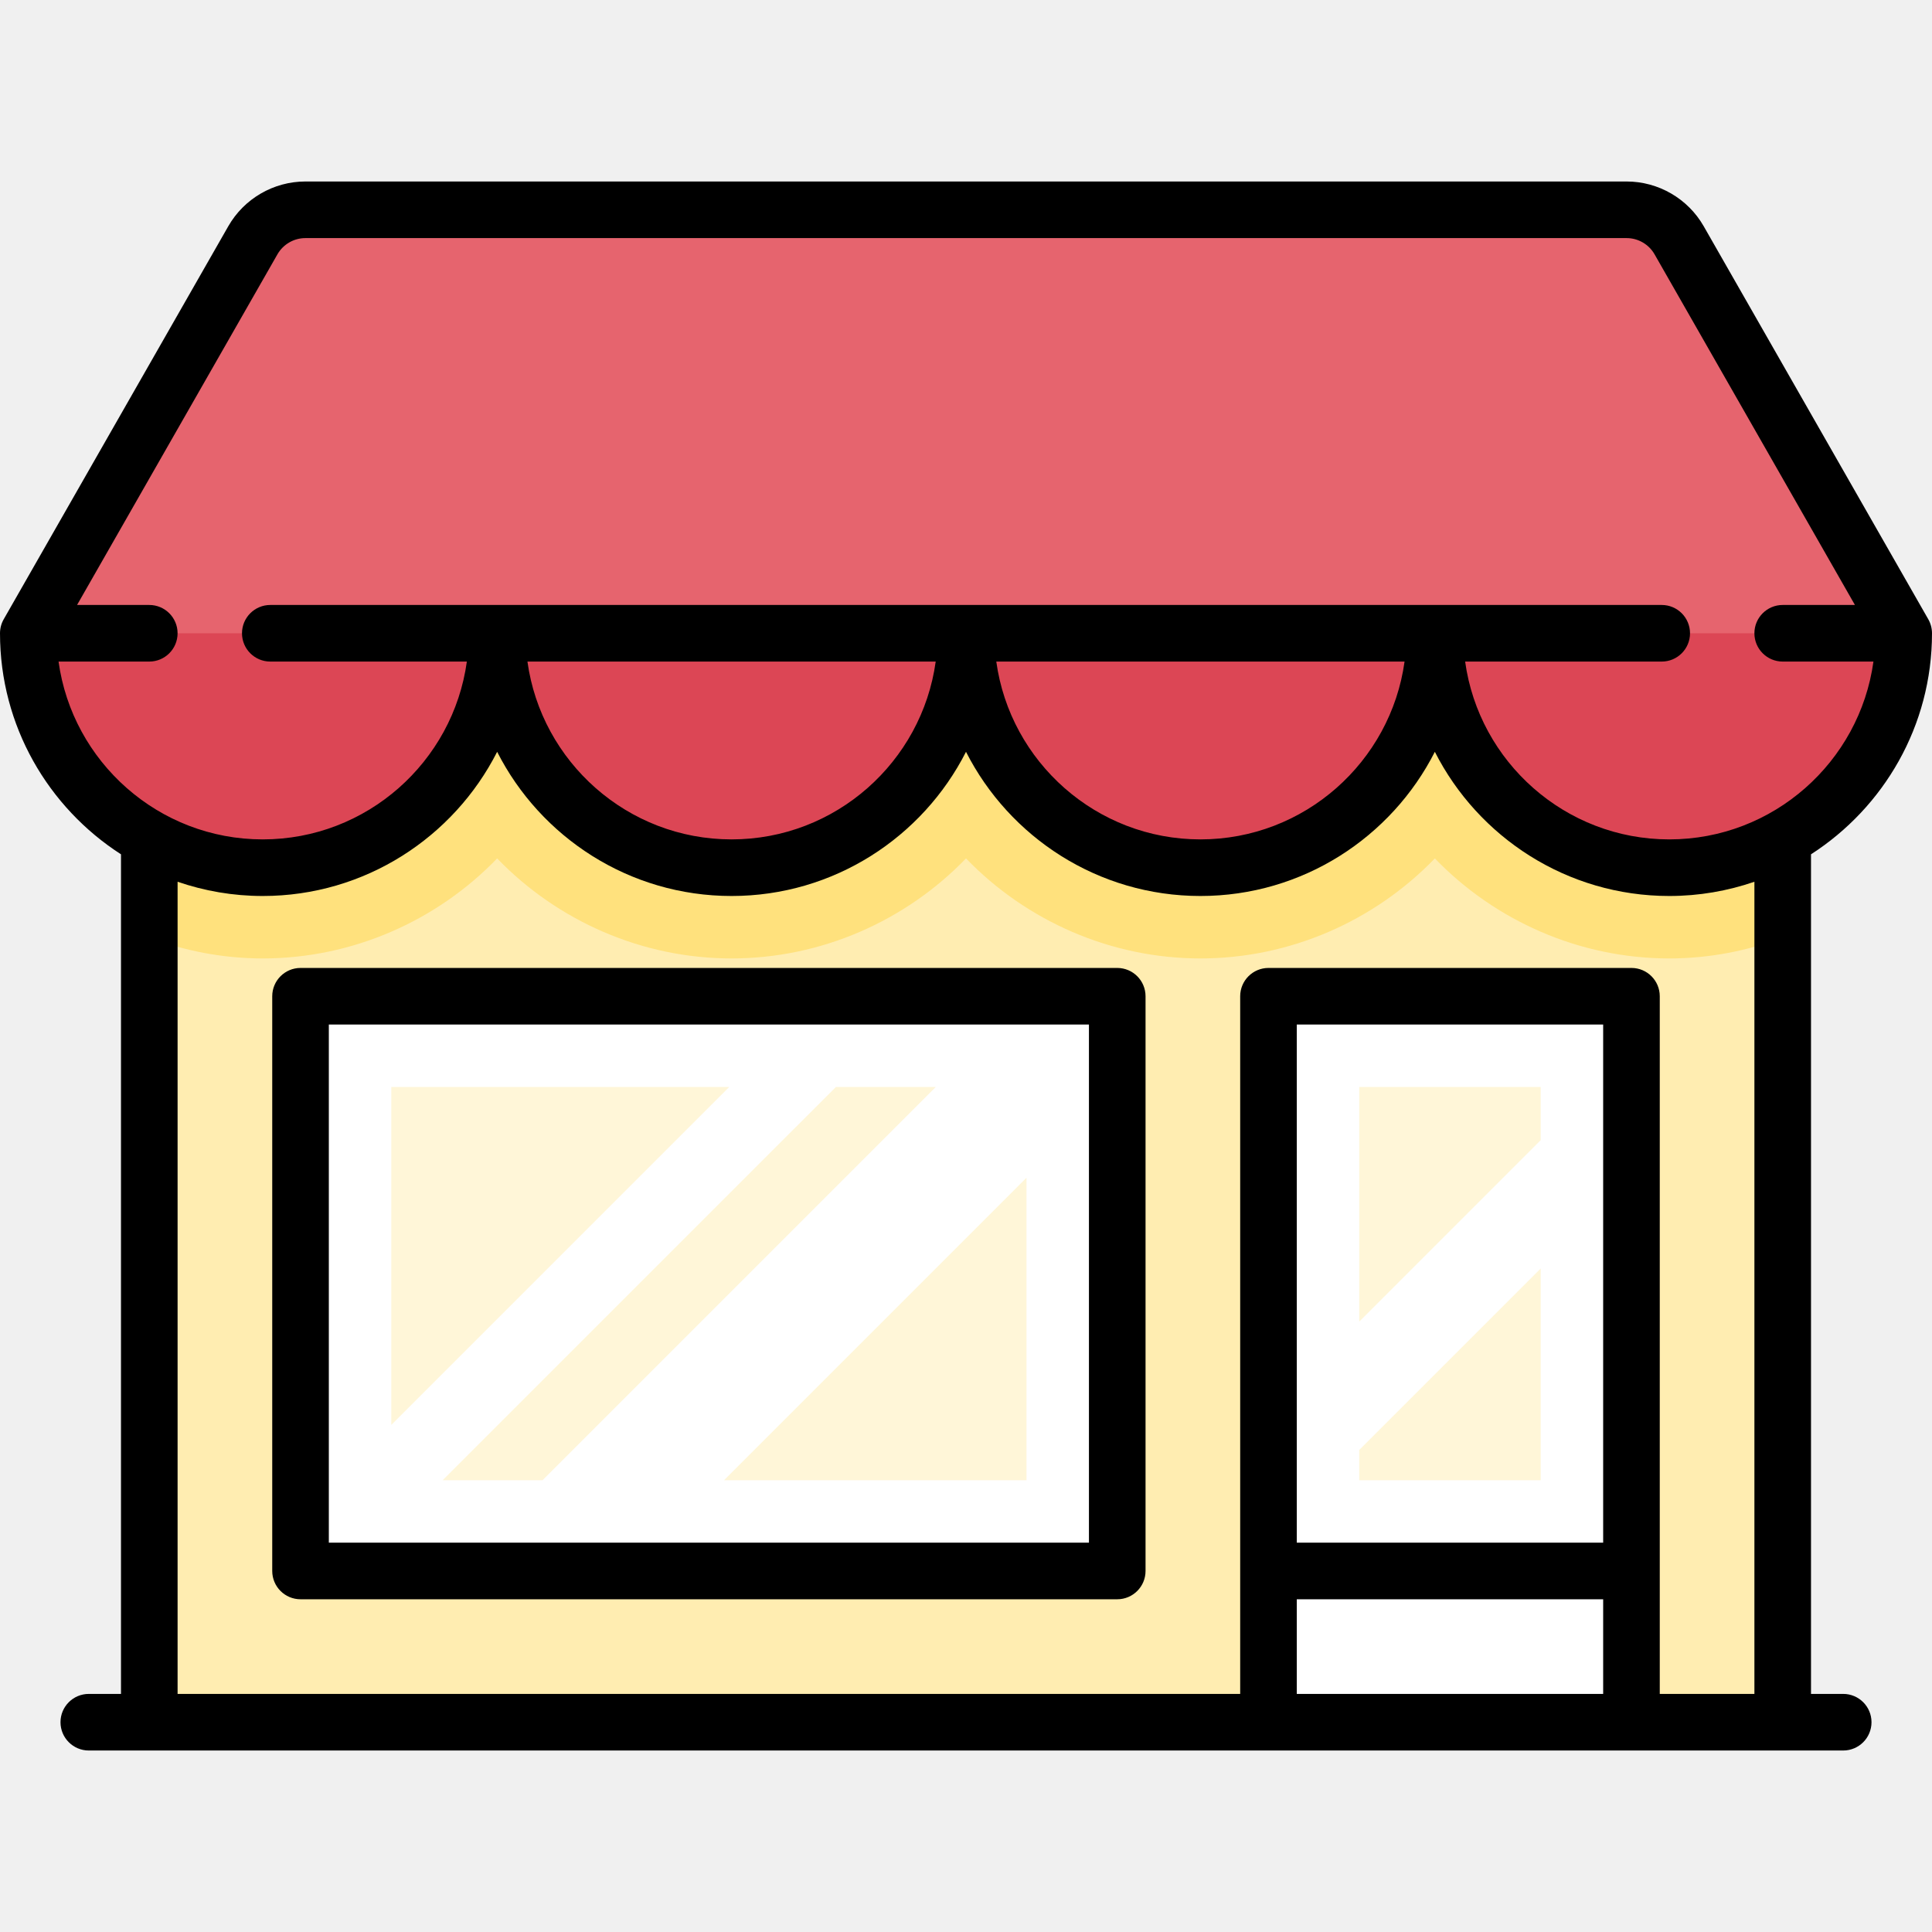
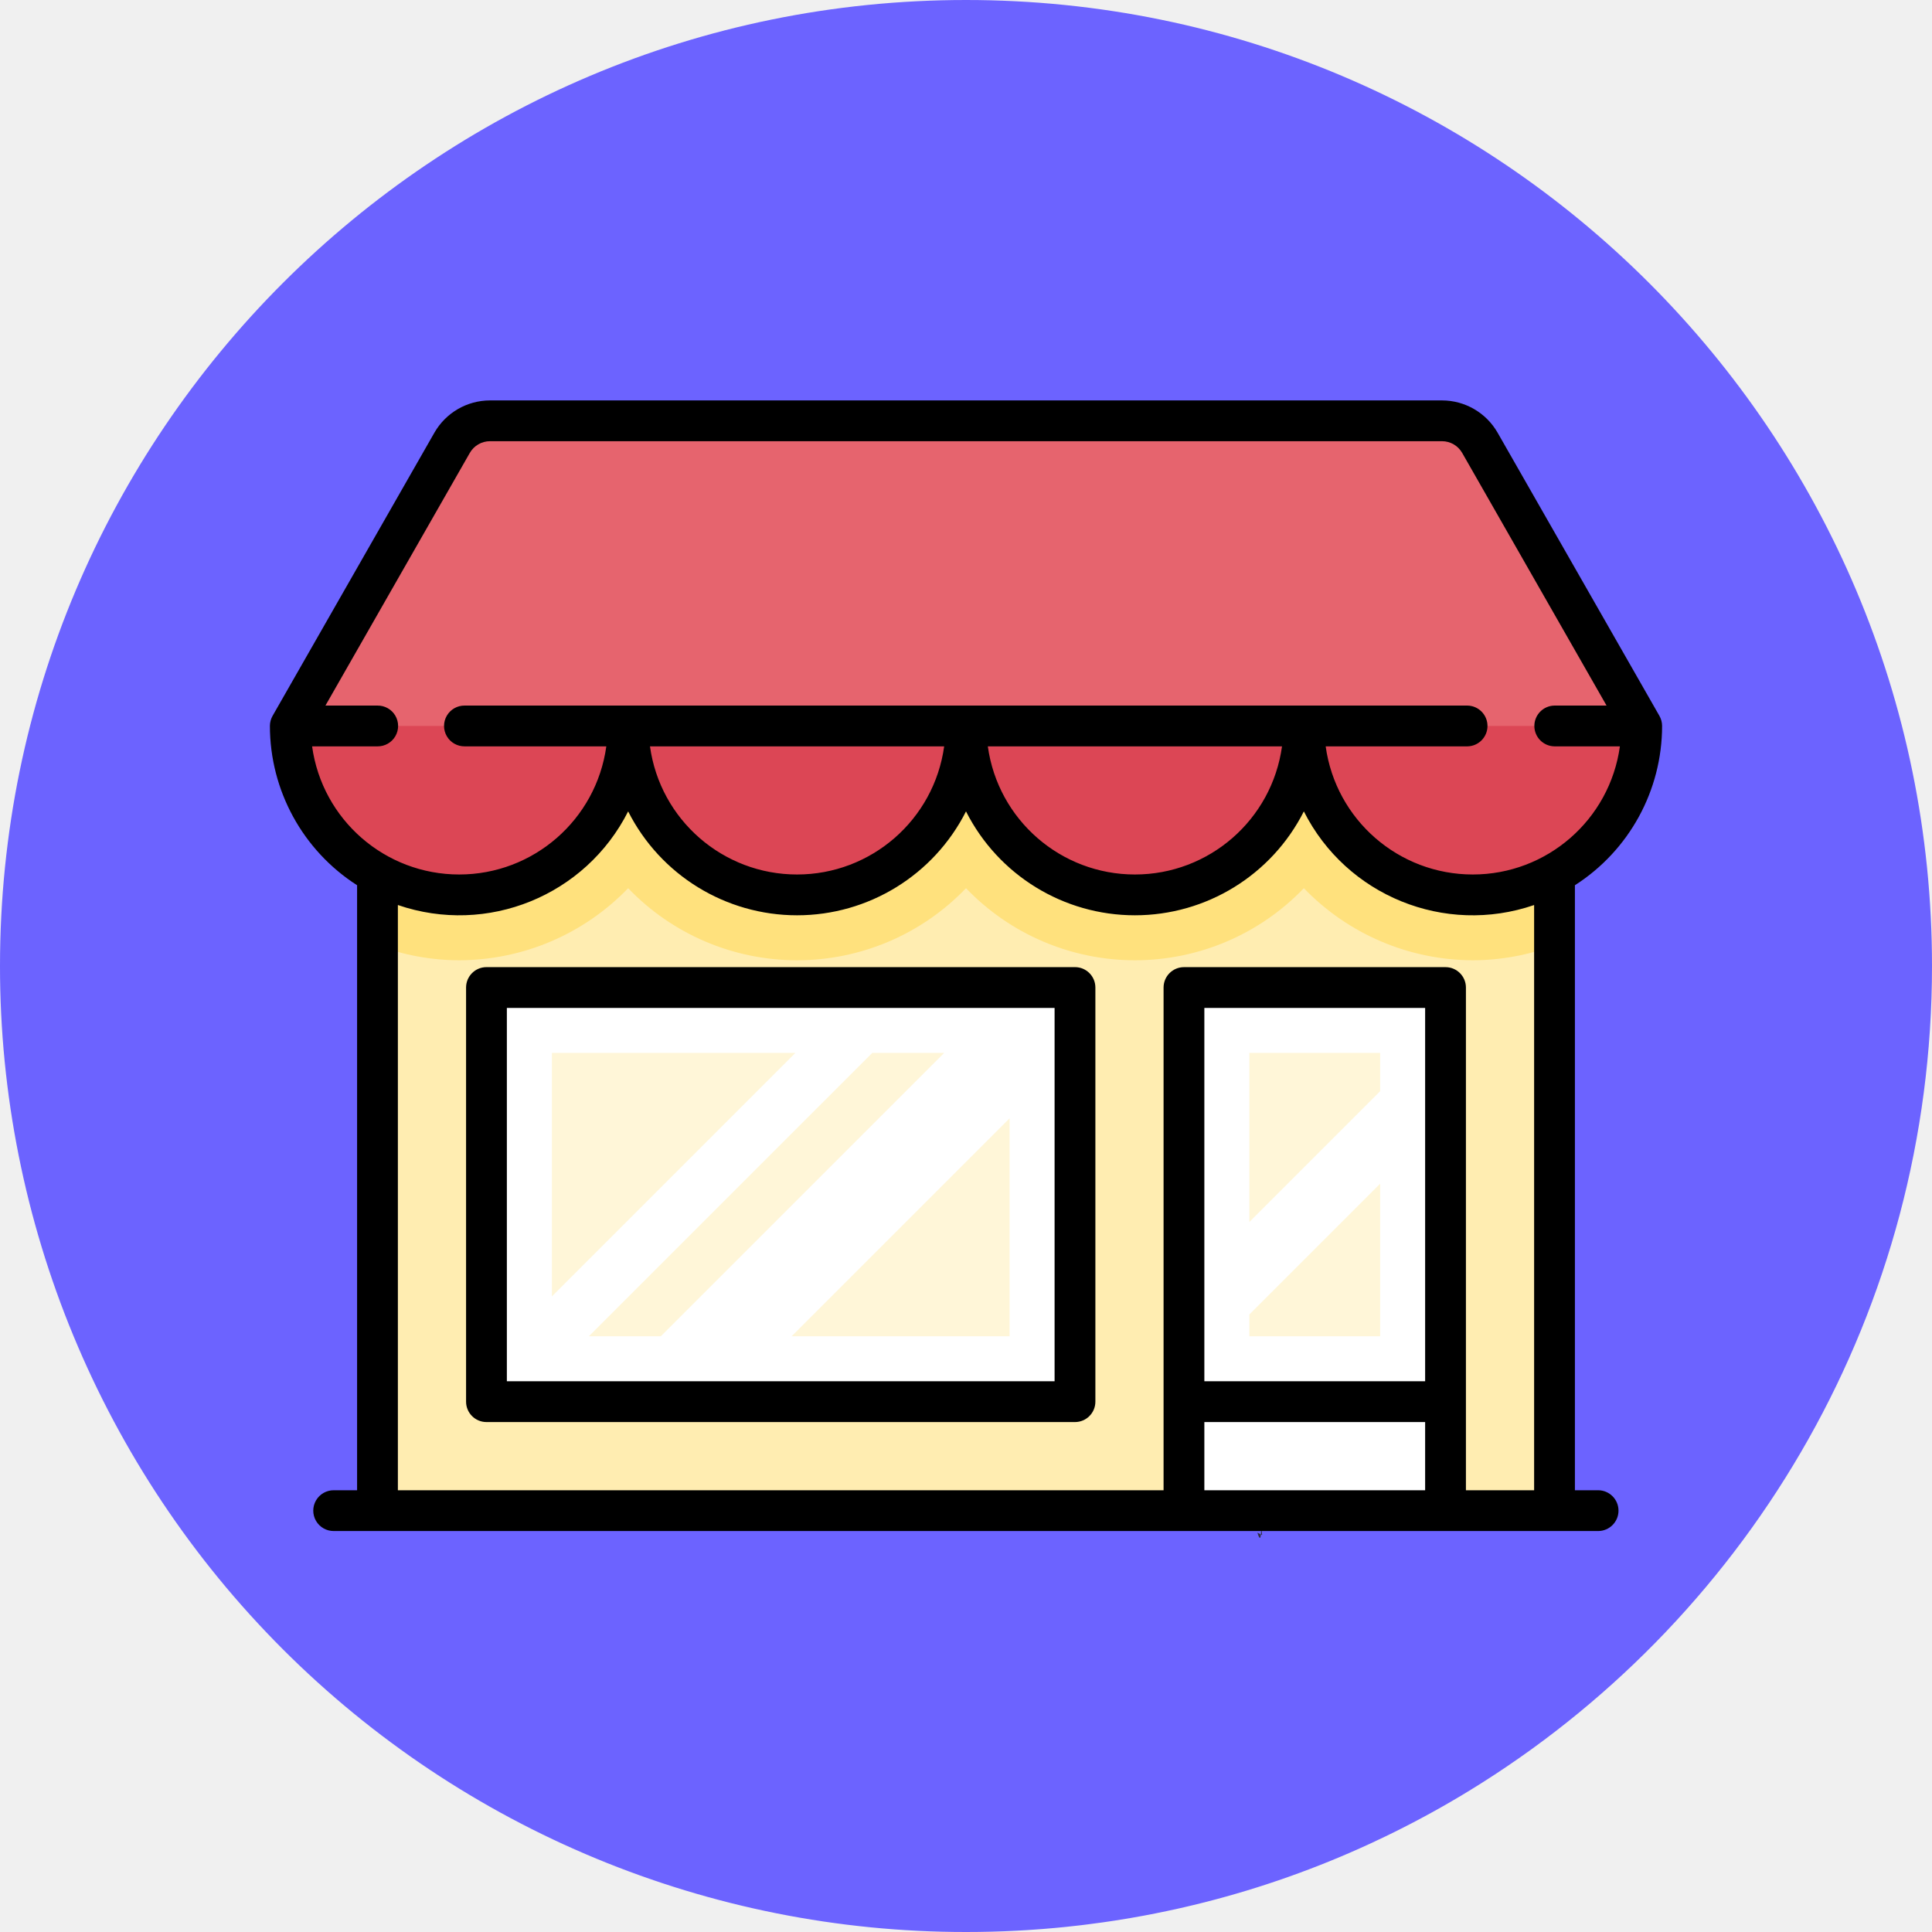
- <svg xmlns="http://www.w3.org/2000/svg" version="1.1" id="Capa_1" x="0px" y="0px" viewBox="0 0 512 512" style="enable-background:new 0 0 512 512;" xml:space="preserve">
-   <rect x="39.565" y="183.85" style="fill:#FFEDB1;" width="432.87" height="272.55" />
-   <path style="fill:#FFE17D;" d="M39.565,248.479c9.376,3.507,19.477,5.517,30.06,5.517c23.712,0,46.104-9.903,62.125-26.508  c16.022,16.605,38.413,26.508,62.125,26.508s46.104-9.903,62.125-26.508c16.022,16.605,38.413,26.508,62.125,26.508  s46.104-9.903,62.125-26.508c16.022,16.605,38.413,26.508,62.125,26.508c10.584,0,20.684-2.01,30.06-5.517v-64.624H39.565V248.479z" />
-   <path style="fill:#DC4655;" d="M504.5,167.823c0,34.311-27.814,62.125-62.125,62.125c-24.839,0-46.273-14.577-56.214-35.643  c-2.423-5.135-9.398-5.135-11.821,0c-9.941,21.066-31.376,35.643-56.214,35.643s-46.273-14.577-56.214-35.643  c-2.423-5.135-9.398-5.135-11.821,0c-9.941,21.066-31.376,35.643-56.214,35.643s-46.273-14.577-56.214-35.643  c-2.423-5.135-9.398-5.135-11.821,0c-9.941,21.066-31.376,35.643-56.214,35.643c-34.311,0-62.125-27.814-62.125-62.125  l59.51-104.148c2.854-4.995,8.167-8.078,13.92-8.078h350.134c5.753,0,11.065,3.083,13.92,8.078L504.5,167.823z" />
-   <path style="fill:#E6646E;" d="M431.067,55.597H80.933c-5.753,0-11.065,3.083-13.92,8.078L7.5,167.823h497L444.987,63.675  C442.132,58.68,436.82,55.597,431.067,55.597z" />
-   <g>
-     <rect x="336.16" y="264.02" style="fill:#FFFFFF;" width="96.19" height="192.39" />
-     <rect x="79.64" y="264.02" style="fill:#FFFFFF;" width="216.44" height="152.31" />
+ <svg xmlns="http://www.w3.org/2000/svg" width="676" height="676" viewBox="0 0 676 676">
+   <g id="Groupe_121" data-name="Groupe 121" transform="translate(6146 -11627)">
+     <g id="avatarFemale" transform="translate(-6146 11627)">
+       <path id="Tracé_1341" data-name="Tracé 1341" d="M938,450c0,120.33-62.88,225.98-157.58,285.87q-13.26,8.4-27.34,15.55c-2.12,1.09-4.25,2.14-6.4,3.17-1.77.86-3.56,1.7-5.35,2.53a334.831,334.831,0,0,1-57.78,20.47c-1.29.33-2.59.65-3.89.96-.97.24-1.95.47-2.93.69a2.494,2.494,0,0,1-.37.09c-2.01.47-4.02.92-6.05,1.33-1.14.24-2.28.48-3.42.71-.69.15-1.39.28-2.08.41-.87.17-1.73.33-2.6.5-.48.1-.96.18-1.45.26-1.1.2-2.2.4-3.29.59-1.86.32-3.74.63-5.61.91-1.36.21-2.71.41-4.07.6-1.6.23-3.2.44-4.81.64-.44.07-.88.12-1.32.17l-1.71.21c-1.74.21-3.5.4-5.25.58q-1.71.18-3.42.33c-1.47.14-2.94.26-4.42.38-1.8.14-3.59.27-5.4.38-1.16.07-2.32.14-3.49.2-2.98.16-5.96.27-8.96.35-1.49.04-2.99.07-4.49.09h-.03c-1.49.02-2.99.03-4.49.03A337.827,337.827,0,0,1,262,450c0-186.67,151.33-338,338-338S938,263.33,938,450Z" transform="translate(-262 -112)" fill="#6c63ff" />
+       <path id="Tracé_1351" data-name="Tracé 1351" d="M701.96,648.27l1.22.63C703.06,650.2,702.77,651,701.96,648.27Z" transform="translate(-262 -112)" fill="#2f2e41" />
+       <path id="Tracé_1352" data-name="Tracé 1352" d="M703.57,648.69c.01.14.03.29.04.43l-.43-.22c.01-.13.02-.27.04-.41C703.32,646.74,703.2,644.67,703.57,648.69Z" transform="translate(-262 -112)" fill="#2f2e41" />
+     </g>
+     <g id="store" transform="translate(-6051.561 11719.006)">
+       <rect id="Rectangle_360" data-name="Rectangle 360" width="411.836" height="259.306" transform="translate(37.642 177.254)" fill="#ffedb1" />
+       <path id="Tracé_1433" data-name="Tracé 1433" d="M39.565,245.339a81.413,81.413,0,0,0,28.6,5.249,82.36,82.36,0,0,0,59.106-25.22,81.872,81.872,0,0,0,118.212,0,81.872,81.872,0,0,0,118.213,0,82.362,82.362,0,0,0,59.106,25.22,81.409,81.409,0,0,0,28.6-5.249V183.855H39.565Z" transform="translate(-1.923 -6.597)" fill="#ffe17d" />
+       <path id="Tracé_1434" data-name="Tracé 1434" d="M480.35,162.37a59.116,59.116,0,0,1-112.589,25.2,6.147,6.147,0,0,0-11.247,0,59.13,59.13,0,0,1-106.965,0,6.147,6.147,0,0,0-11.247,0,59.13,59.13,0,0,1-106.965,0,6.147,6.147,0,0,0-11.247,0A59.116,59.116,0,0,1,7.5,162.37L64.121,63.282A15.254,15.254,0,0,1,77.365,55.6h333.12a15.255,15.255,0,0,1,13.244,7.685Z" transform="translate(-0.365 -0.364)" fill="#dc4655" />
+       <path id="Tracé_1435" data-name="Tracé 1435" d="M410.485,55.6H77.365a15.255,15.255,0,0,0-13.244,7.685L7.5,162.37H480.35L423.729,63.282A15.255,15.255,0,0,0,410.485,55.6Z" transform="translate(-0.364 -0.364)" fill="#e6646e" />
+       <g id="Groupe_119" data-name="Groupe 119" transform="translate(75.77 253.528)">
+         <rect id="Rectangle_361" data-name="Rectangle 361" width="91.516" height="183.041" transform="translate(244.055)" fill="#fff" />
+         <rect id="Rectangle_362" data-name="Rectangle 362" width="205.923" height="144.909" fill="#fff" />
+       </g>
+       <g id="Groupe_120" data-name="Groupe 120" transform="translate(98.655 276.405)">
+         <path id="Tracé_1436" data-name="Tracé 1436" d="M188.9,288.065h-85.2v85.2Z" transform="translate(-103.694 -288.065)" fill="#fff6d8" />
+         <path id="Tracé_1437" data-name="Tracé 1437" d="M117.309,387.209h25.179l99.146-99.144H216.455Z" transform="translate(-104.356 -288.065)" fill="#fff6d8" />
+         <path id="Tracé_1438" data-name="Tracé 1438" d="M268.137,312.112l-76.266,76.266h76.266Z" transform="translate(-107.979 -289.233)" fill="#fff6d8" />
+         <path id="Tracé_1439" data-name="Tracé 1439" d="M405.969,301.467v-13.4H360.21v59.16Z" transform="translate(-116.159 -288.065)" fill="#fff6d8" />
+         <path id="Tracé_1440" data-name="Tracé 1440" d="M360.21,381.921v7.626h45.759V336.161Z" transform="translate(-116.159 -290.402)" fill="#fff6d8" />
+       </g>
+       <path id="Tracé_1441" data-name="Tracé 1441" d="M464.733,429.427h-8.117V217.737a66.231,66.231,0,0,0,30.506-55.732,7.141,7.141,0,0,0-.94-3.54L429.56,59.378A22.441,22.441,0,0,0,410.121,48.1H77A22.439,22.439,0,0,0,57.561,59.378L.94,158.465a7.138,7.138,0,0,0-.94,3.54,66.231,66.231,0,0,0,30.506,55.732V429.428H22.389a7.136,7.136,0,1,0,0,14.271H464.733a7.136,7.136,0,0,0,0-14.272ZM14.763,169.141H37.639a7.136,7.136,0,1,0,0-14.271H19.432L69.952,66.458A8.136,8.136,0,0,1,77,62.368h333.12a8.134,8.134,0,0,1,7.048,4.09l50.52,88.412H449.478a7.136,7.136,0,0,0,0,14.271h22.879a51.965,51.965,0,0,1-102.947,0h49.565a7.136,7.136,0,0,0,0-14.271H68.15a7.136,7.136,0,1,0,0,14.271h49.56a51.965,51.965,0,0,1-102.947,0Zm339.372,0a51.959,51.959,0,0,1-102.937,0Zm-118.212,0a51.959,51.959,0,0,1-102.937,0ZM44.777,224.657A66.174,66.174,0,0,0,125.348,191.9a66.229,66.229,0,0,0,118.213,0,66.229,66.229,0,0,0,118.212,0,66.177,66.177,0,0,0,80.571,32.762v204.77H418.482v-175.9a7.135,7.135,0,0,0-7.136-7.136H319.827a7.135,7.135,0,0,0-7.136,7.136v175.9H44.777ZM404.21,391.295H326.962V260.66H404.21Zm-77.248,14.271H404.21v23.862H326.962Z" transform="translate(0)" />
+       <path id="Tracé_1442" data-name="Tracé 1442" d="M285.2,256.516H79.281a7.136,7.136,0,0,0-7.136,7.136V408.558a7.136,7.136,0,0,0,7.136,7.136H285.2a7.135,7.135,0,0,0,7.136-7.136V263.652A7.135,7.135,0,0,0,285.2,256.516Zm-7.136,144.906H86.416V270.787H278.064Z" transform="translate(-3.506 -10.127)" />
+     </g>
  </g>
-   <g>
-     <polygon style="fill:#FFF6D8;" points="193.247,288.065 103.694,288.065 103.694,377.617  " />
-     <polygon style="fill:#FFF6D8;" points="117.309,392.273 143.774,392.273 247.984,288.065 221.519,288.065  " />
-     <polygon style="fill:#FFF6D8;" points="272.032,312.112 191.871,392.273 272.032,392.273  " />
-     <polygon style="fill:#FFF6D8;" points="408.306,302.151 408.306,288.065 360.21,288.065 360.21,350.247  " />
-     <polygon style="fill:#FFF6D8;" points="360.21,384.258 360.21,392.273 408.306,392.273 408.306,336.161  " />
-   </g>
-   <path d="M488.468,448.903h-8.532V226.401C499.202,214.004,512,192.387,512,167.823c0-1.305-0.341-2.588-0.988-3.721L451.499,59.954  c-4.18-7.313-12.009-11.857-20.432-11.857H80.933c-8.423,0-16.252,4.543-20.432,11.857L0.988,164.102  C0.341,165.234,0,166.518,0,167.823c0,24.564,12.798,46.181,32.064,58.578v222.503h-8.532c-4.142,0-7.5,3.358-7.5,7.5  s3.358,7.5,7.5,7.5h464.936c4.143,0,7.5-3.358,7.5-7.5S492.61,448.903,488.468,448.903z M15.517,175.323h24.044  c4.142,0,7.5-3.358,7.5-7.5s-3.358-7.5-7.5-7.5H20.424l53.101-92.927c1.516-2.652,4.354-4.299,7.408-4.299h350.134  c3.054,0,5.893,1.647,7.408,4.299l53.1,92.927h-19.141c-4.143,0-7.5,3.358-7.5,7.5s3.357,7.5,7.5,7.5h24.048  c-3.667,26.584-26.532,47.125-54.108,47.125c-27.575,0-50.429-20.543-54.097-47.125h52.096c4.143,0,7.5-3.358,7.5-7.5  s-3.357-7.5-7.5-7.5H71.631c-4.142,0-7.5,3.358-7.5,7.5s3.358,7.5,7.5,7.5h52.091c-3.668,26.582-26.523,47.125-54.097,47.125  C42.049,222.448,19.184,201.906,15.517,175.323z M372.222,175.323c-3.668,26.582-26.523,47.125-54.097,47.125  c-27.575,0-50.429-20.543-54.097-47.125H372.222z M247.972,175.323c-3.668,26.582-26.523,47.125-54.097,47.125  s-50.429-20.543-54.097-47.125H247.972z M47.064,233.674c7.081,2.433,14.665,3.773,22.561,3.773  c27.095,0,50.624-15.556,62.125-38.207c11.501,22.65,35.03,38.207,62.125,38.207s50.624-15.556,62.125-38.207  c11.501,22.65,35.03,38.207,62.125,38.207s50.624-15.556,62.125-38.207c11.501,22.65,35.03,38.207,62.125,38.207  c7.896,0,15.48-1.34,22.561-3.772v215.228h-25.081V264.016c0-4.142-3.357-7.5-7.5-7.5h-96.193c-4.143,0-7.5,3.358-7.5,7.5v184.887  H47.064V233.674z M424.854,408.823h-81.193V271.516h81.193V408.823z M343.661,423.823h81.193v25.081h-81.193V423.823z" />
-   <path d="M296.081,256.516H79.645c-4.142,0-7.5,3.358-7.5,7.5v152.307c0,4.142,3.358,7.5,7.5,7.5h216.436c4.143,0,7.5-3.358,7.5-7.5  V264.016C303.581,259.874,300.224,256.516,296.081,256.516z M288.581,408.823H87.145V271.516h201.436V408.823z" />
-   <g>
- </g>
-   <g>
- </g>
-   <g>
- </g>
-   <g>
- </g>
-   <g>
- </g>
-   <g>
- </g>
-   <g>
- </g>
-   <g>
- </g>
-   <g>
- </g>
-   <g>
- </g>
-   <g>
- </g>
-   <g>
- </g>
-   <g>
- </g>
-   <g>
- </g>
-   <g>
- </g>
</svg>
